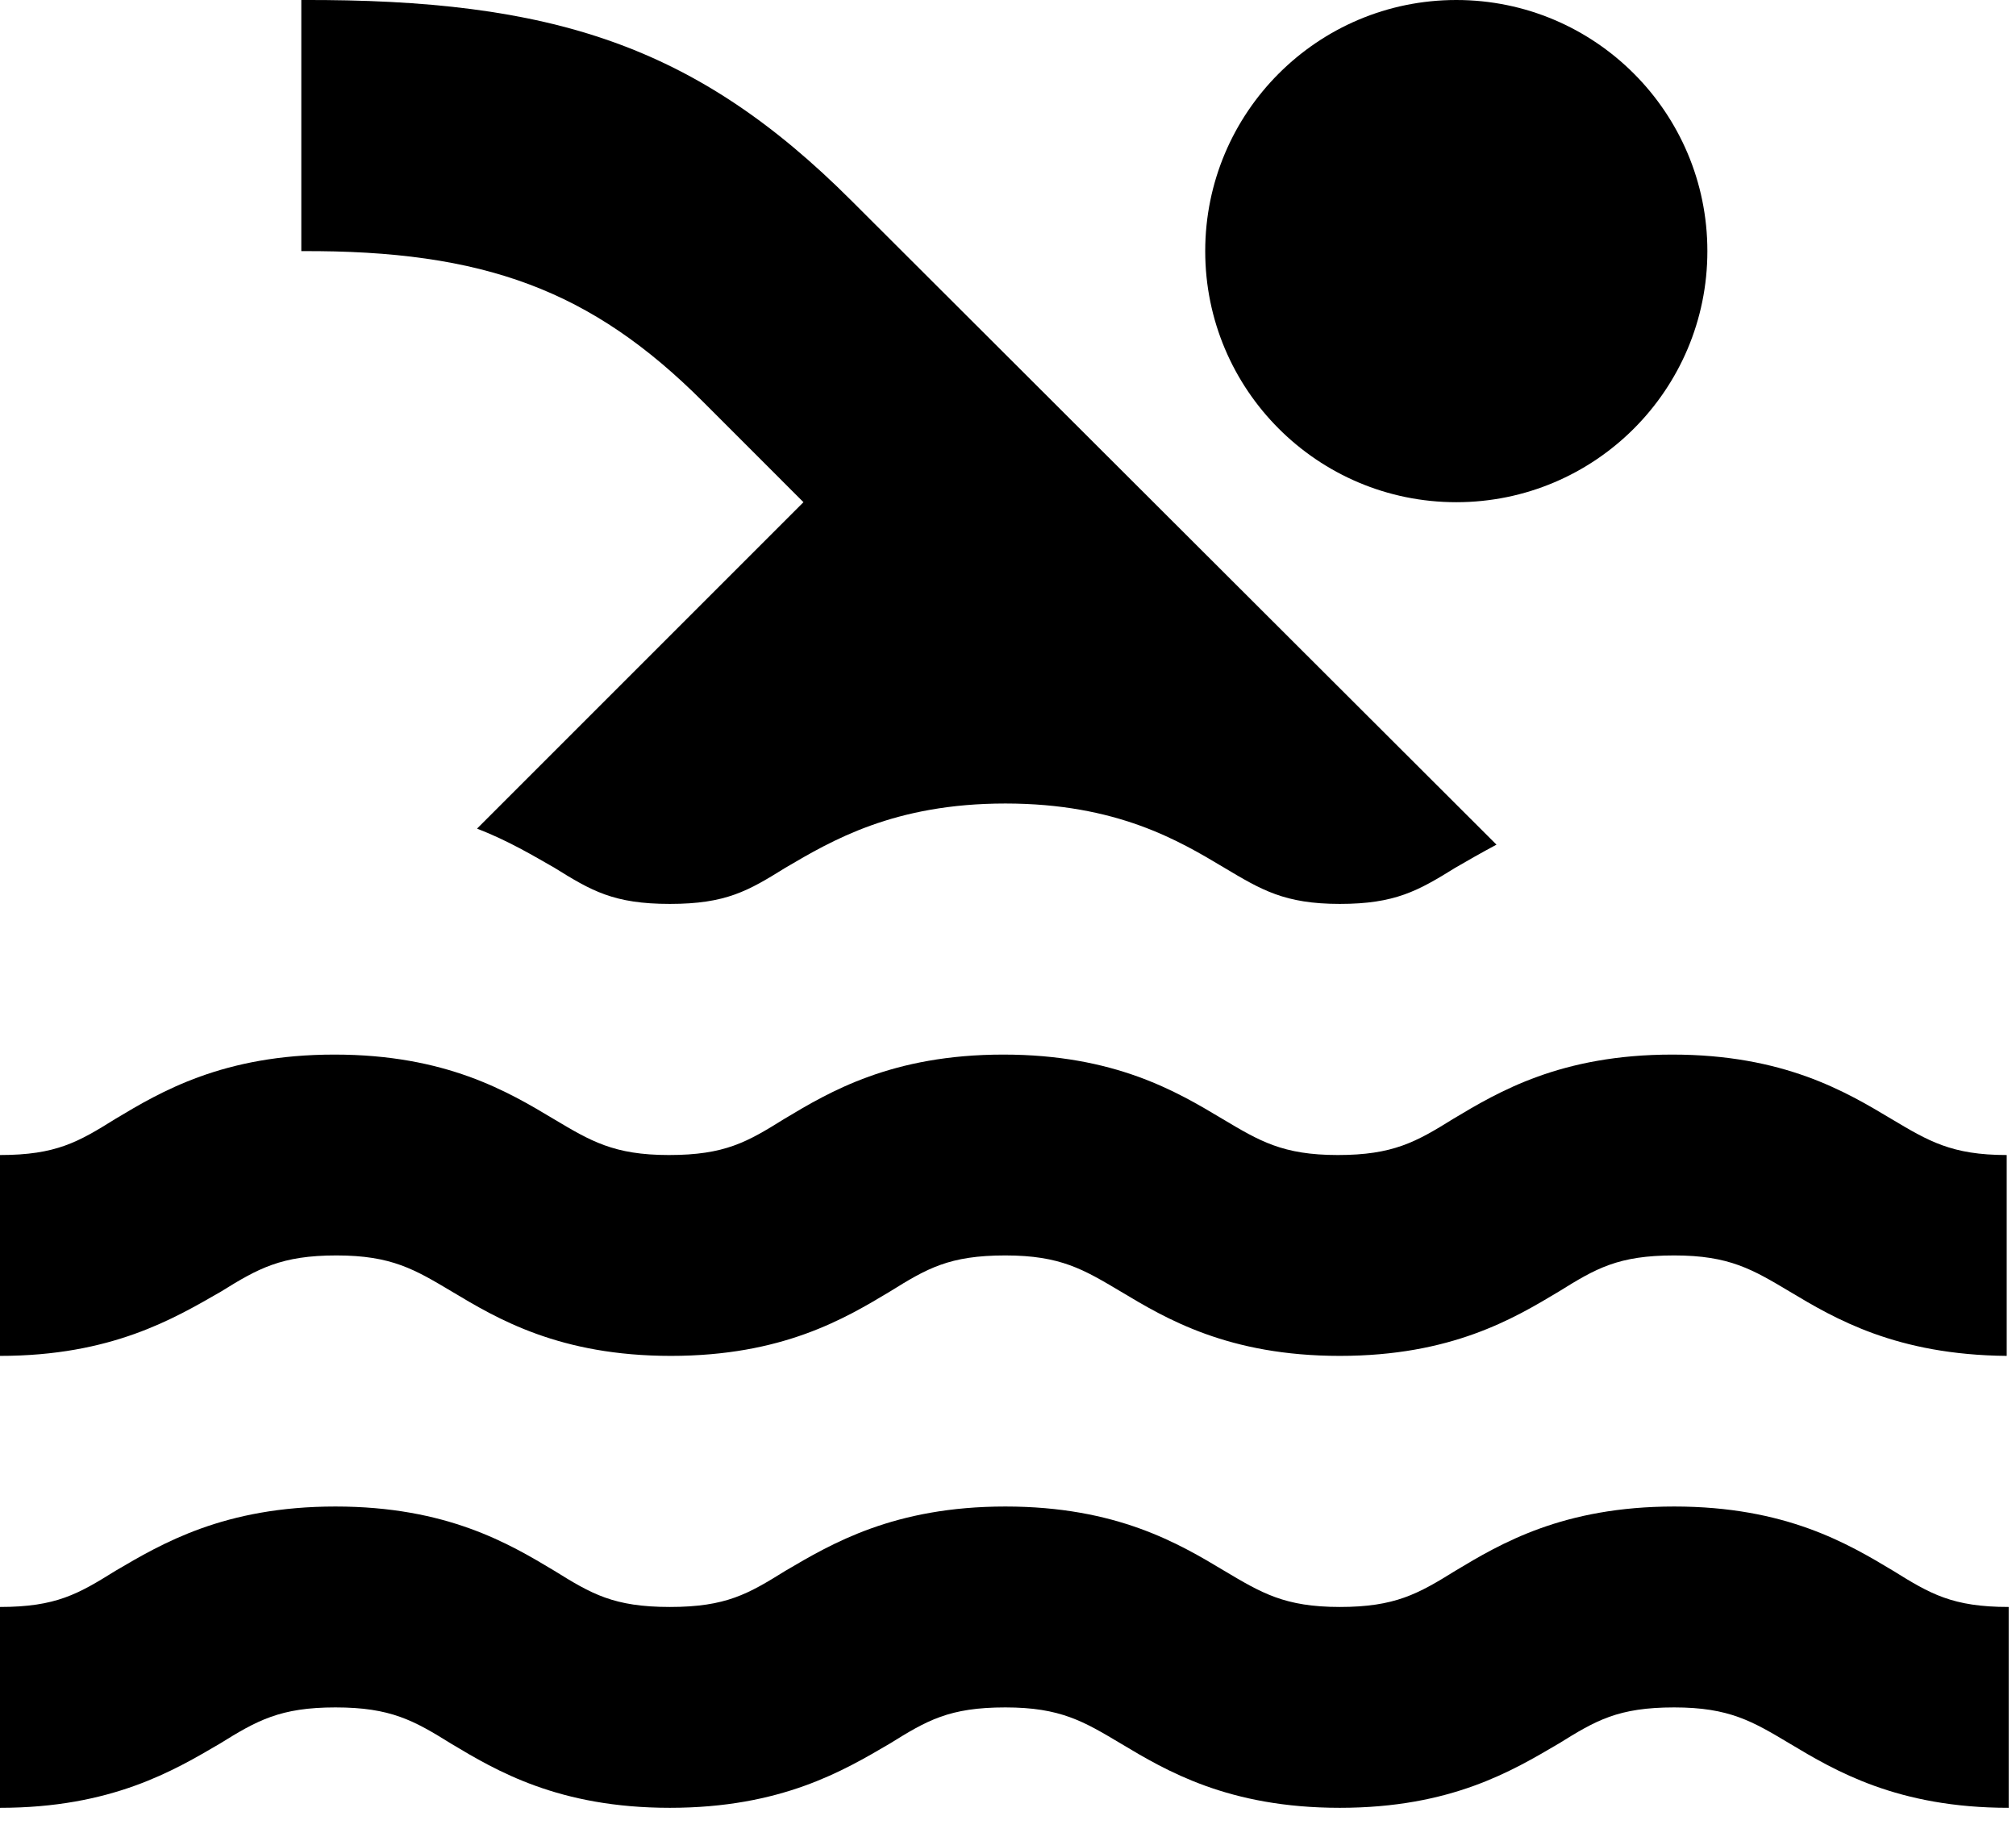
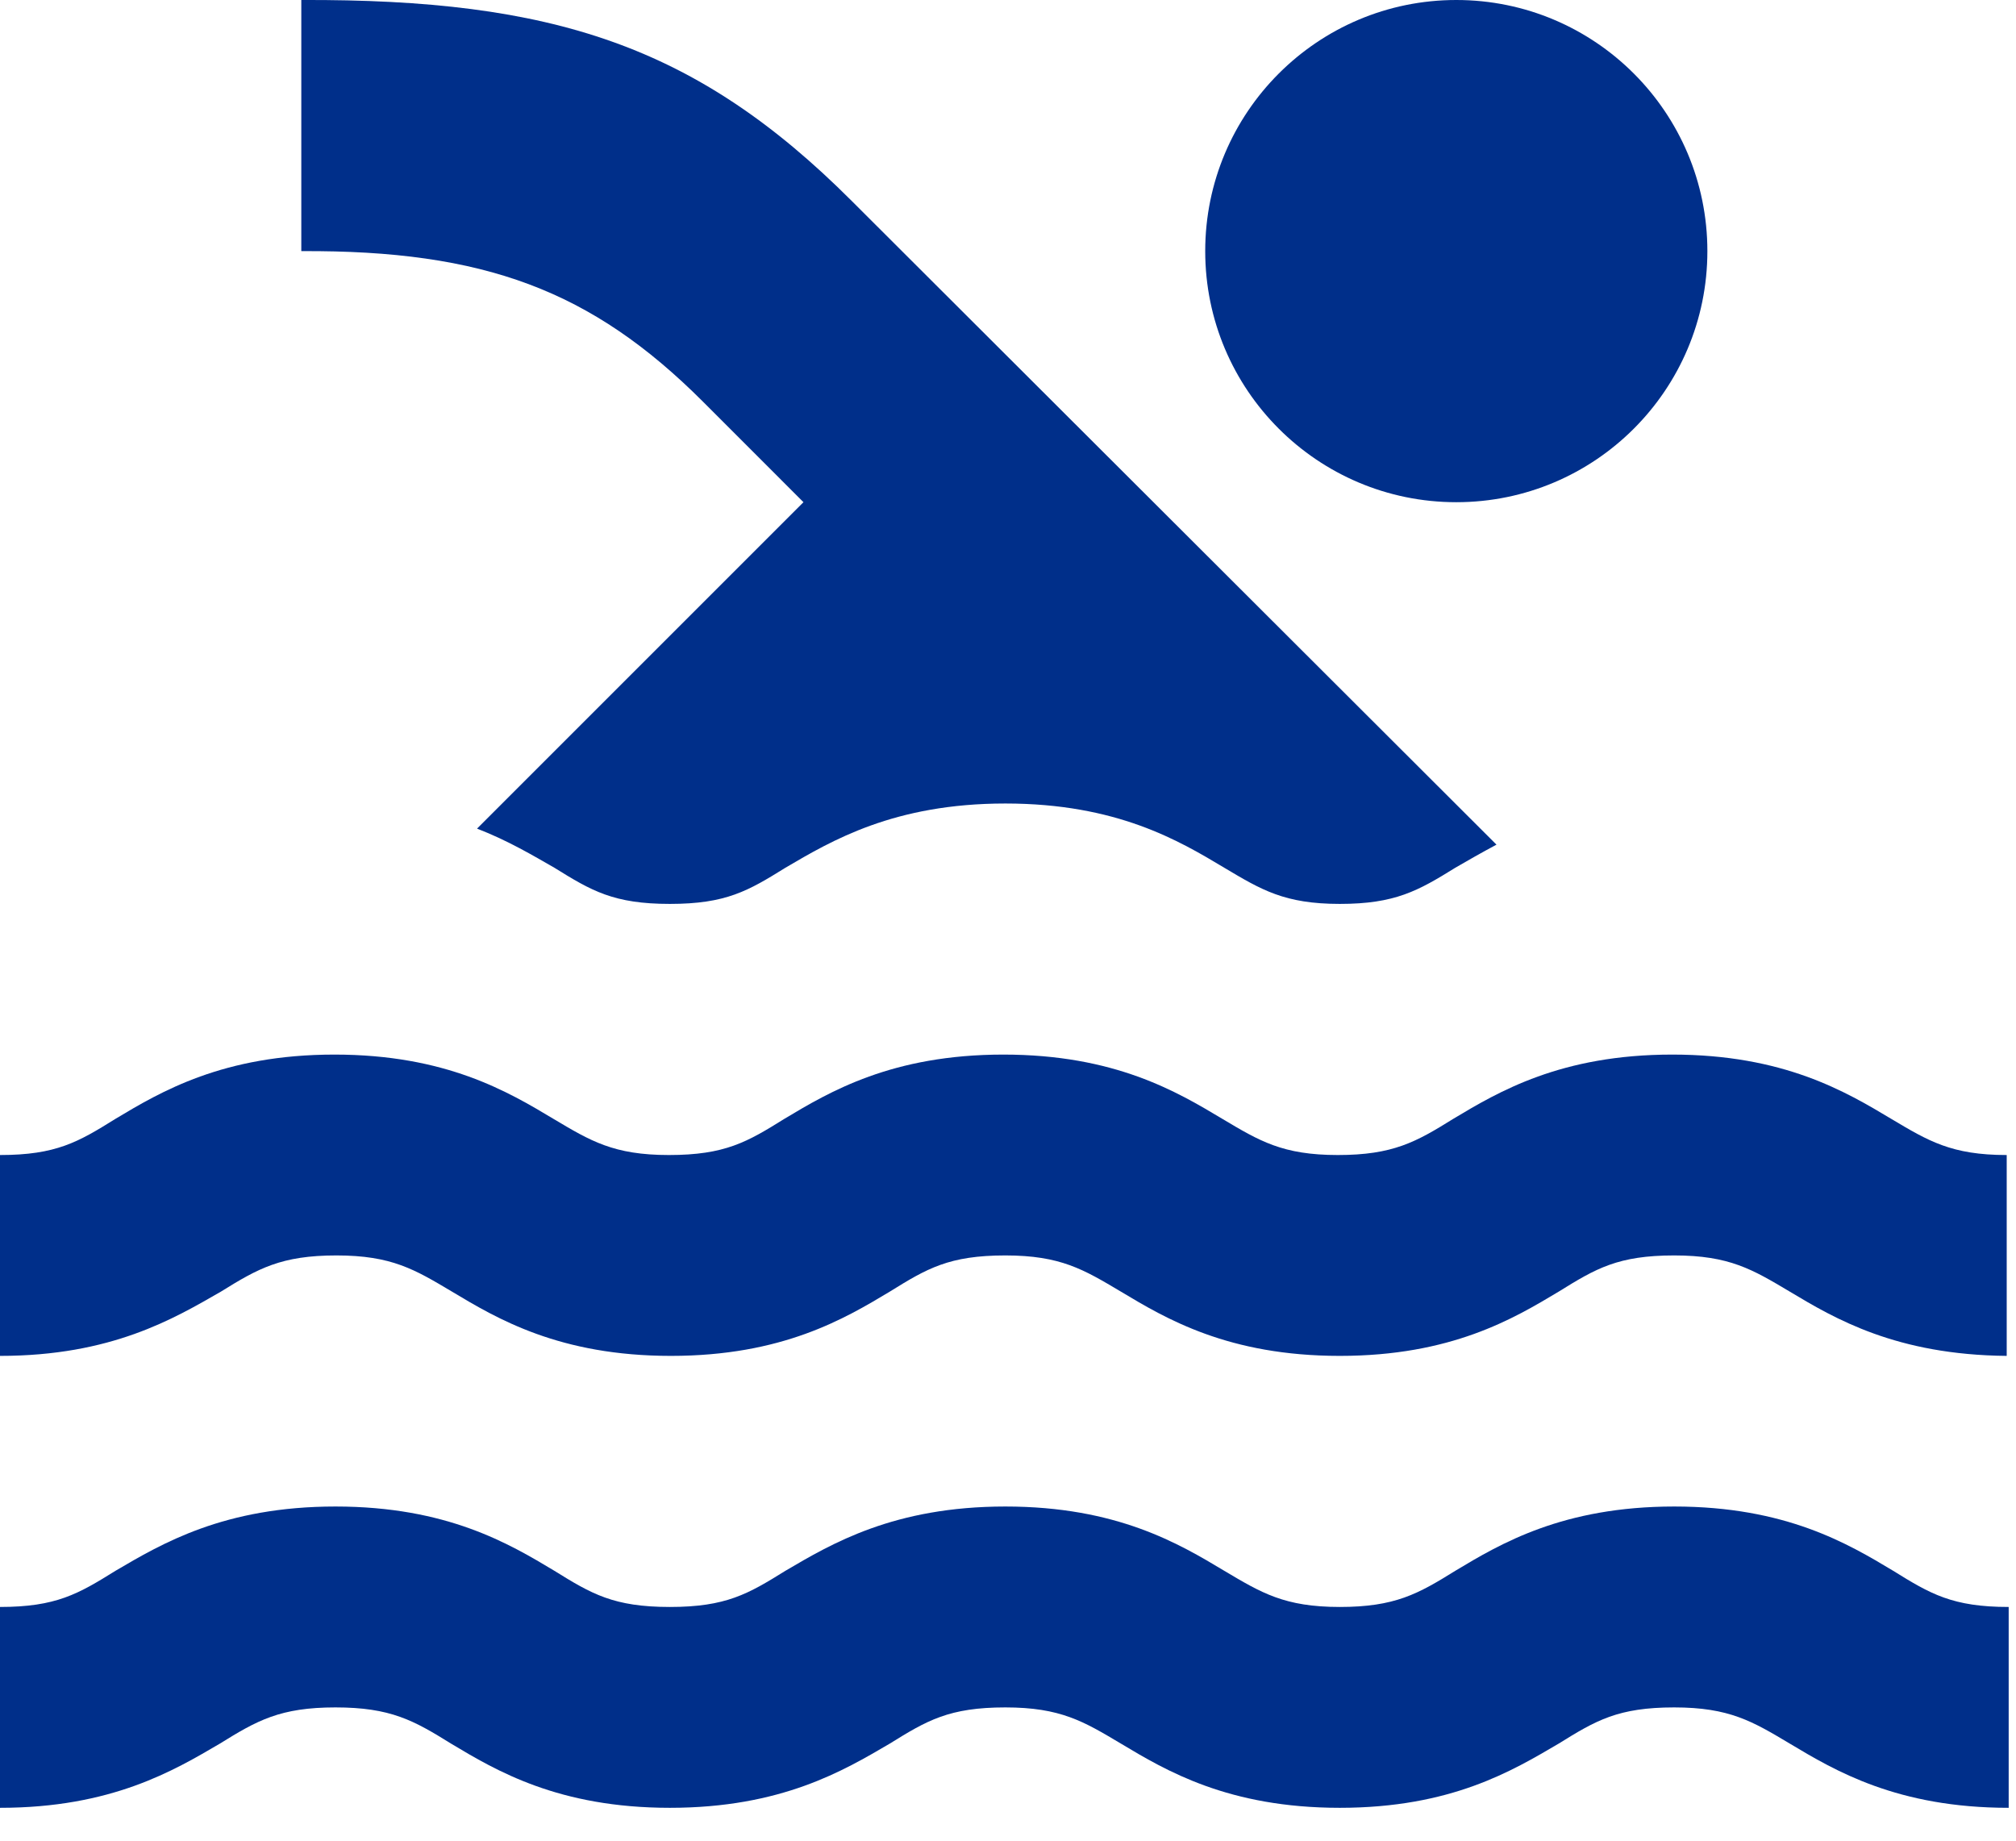
<svg xmlns="http://www.w3.org/2000/svg" width="46" height="42" viewBox="0 0 46 42" fill="none">
-   <path d="M45.833 30.938H45.788H45.833ZM18.333 11.459L10.885 18.907C11.596 19.182 12.169 19.525 12.65 19.8C13.498 20.327 14.002 20.625 15.285 20.625C16.569 20.625 17.073 20.327 17.921 19.8C18.975 19.182 20.396 18.334 22.94 18.334C25.483 18.334 26.904 19.182 27.935 19.8C28.783 20.305 29.31 20.625 30.571 20.625C31.831 20.625 32.358 20.327 33.206 19.8C33.481 19.64 33.802 19.457 34.146 19.273L19.433 4.584C15.881 1.032 12.604 -0.023 6.875 0V5.73C11.046 5.707 13.498 6.623 16.042 9.167L18.333 11.459ZM7.677 28.646C8.938 28.646 9.465 28.967 10.312 29.471C11.344 30.09 12.765 30.938 15.308 30.938C17.852 30.938 19.273 30.09 20.304 29.471C21.152 28.944 21.656 28.646 22.94 28.646C24.2 28.646 24.727 28.967 25.575 29.471C26.606 30.09 28.027 30.938 30.571 30.938C33.115 30.938 34.535 30.09 35.567 29.471C36.415 28.944 36.919 28.646 38.202 28.646C39.462 28.646 39.99 28.967 40.837 29.471C41.869 30.09 43.267 30.915 45.788 30.938V26.355C44.527 26.355 44 26.034 43.152 25.529C42.121 24.911 40.7 24.063 38.156 24.063C35.612 24.063 34.192 24.911 33.16 25.529C32.312 26.057 31.785 26.355 30.525 26.355C29.265 26.355 28.738 26.034 27.89 25.529C26.858 24.911 25.438 24.063 22.894 24.063C20.35 24.063 18.929 24.911 17.898 25.529C17.05 26.057 16.546 26.355 15.262 26.355C14.002 26.355 13.475 26.034 12.627 25.529C11.596 24.911 10.175 24.063 7.631 24.063C5.088 24.063 3.667 24.911 2.635 25.529C1.788 26.057 1.283 26.355 0 26.355V30.938C2.544 30.938 3.965 30.09 5.042 29.471C5.89 28.944 6.417 28.646 7.677 28.646V28.646ZM38.202 34.375C35.658 34.375 34.237 35.223 33.206 35.842C32.358 36.369 31.831 36.667 30.571 36.667C29.31 36.667 28.783 36.346 27.935 35.842C26.904 35.223 25.483 34.375 22.94 34.375C20.396 34.375 18.975 35.223 17.921 35.842C17.073 36.369 16.569 36.667 15.285 36.667C14.002 36.667 13.498 36.369 12.65 35.842C11.619 35.223 10.198 34.375 7.654 34.375C5.11 34.375 3.69 35.223 2.635 35.842C1.788 36.369 1.283 36.667 0 36.667V41.25C2.544 41.25 3.965 40.402 5.019 39.784C5.867 39.257 6.394 38.959 7.654 38.959C8.915 38.959 9.442 39.257 10.29 39.784C11.321 40.402 12.742 41.25 15.285 41.25C17.829 41.25 19.25 40.402 20.304 39.784C21.152 39.257 21.656 38.959 22.94 38.959C24.2 38.959 24.727 39.279 25.575 39.784C26.606 40.402 28.027 41.25 30.571 41.25C33.115 41.25 34.513 40.402 35.567 39.784C36.415 39.257 36.919 38.959 38.202 38.959C39.462 38.959 39.99 39.279 40.837 39.784C41.869 40.402 43.29 41.25 45.833 41.25V36.667C44.55 36.667 44.046 36.369 43.198 35.842C42.167 35.223 40.746 34.375 38.202 34.375Z" fill="black" />
-   <path d="M33.229 11.459C36.393 11.459 38.958 8.894 38.958 5.73C38.958 2.566 36.393 0 33.229 0C30.065 0 27.5 2.566 27.5 5.73C27.5 8.894 30.065 11.459 33.229 11.459Z" fill="black" />
+   <path d="M45.833 30.938H45.788H45.833ZM18.333 11.459L10.885 18.907C11.596 19.182 12.169 19.525 12.65 19.8C13.498 20.327 14.002 20.625 15.285 20.625C16.569 20.625 17.073 20.327 17.921 19.8C18.975 19.182 20.396 18.334 22.94 18.334C25.483 18.334 26.904 19.182 27.935 19.8C28.783 20.305 29.31 20.625 30.571 20.625C31.831 20.625 32.358 20.327 33.206 19.8C33.481 19.64 33.802 19.457 34.146 19.273L19.433 4.584C15.881 1.032 12.604 -0.023 6.875 0V5.73C11.046 5.707 13.498 6.623 16.042 9.167L18.333 11.459ZM7.677 28.646C8.938 28.646 9.465 28.967 10.312 29.471C11.344 30.09 12.765 30.938 15.308 30.938C17.852 30.938 19.273 30.09 20.304 29.471C21.152 28.944 21.656 28.646 22.94 28.646C24.2 28.646 24.727 28.967 25.575 29.471C26.606 30.09 28.027 30.938 30.571 30.938C33.115 30.938 34.535 30.09 35.567 29.471C36.415 28.944 36.919 28.646 38.202 28.646C39.462 28.646 39.99 28.967 40.837 29.471C41.869 30.09 43.267 30.915 45.788 30.938V26.355C44.527 26.355 44 26.034 43.152 25.529C42.121 24.911 40.7 24.063 38.156 24.063C35.612 24.063 34.192 24.911 33.16 25.529C32.312 26.057 31.785 26.355 30.525 26.355C29.265 26.355 28.738 26.034 27.89 25.529C26.858 24.911 25.438 24.063 22.894 24.063C20.35 24.063 18.929 24.911 17.898 25.529C17.05 26.057 16.546 26.355 15.262 26.355C14.002 26.355 13.475 26.034 12.627 25.529C11.596 24.911 10.175 24.063 7.631 24.063C5.088 24.063 3.667 24.911 2.635 25.529C1.788 26.057 1.283 26.355 0 26.355V30.938C2.544 30.938 3.965 30.09 5.042 29.471C5.89 28.944 6.417 28.646 7.677 28.646V28.646ZM38.202 34.375C35.658 34.375 34.237 35.223 33.206 35.842C32.358 36.369 31.831 36.667 30.571 36.667C29.31 36.667 28.783 36.346 27.935 35.842C26.904 35.223 25.483 34.375 22.94 34.375C20.396 34.375 18.975 35.223 17.921 35.842C17.073 36.369 16.569 36.667 15.285 36.667C14.002 36.667 13.498 36.369 12.65 35.842C11.619 35.223 10.198 34.375 7.654 34.375C5.11 34.375 3.69 35.223 2.635 35.842C1.788 36.369 1.283 36.667 0 36.667V41.25C2.544 41.25 3.965 40.402 5.019 39.784C5.867 39.257 6.394 38.959 7.654 38.959C8.915 38.959 9.442 39.257 10.29 39.784C11.321 40.402 12.742 41.25 15.285 41.25C17.829 41.25 19.25 40.402 20.304 39.784C21.152 39.257 21.656 38.959 22.94 38.959C24.2 38.959 24.727 39.279 25.575 39.784C26.606 40.402 28.027 41.25 30.571 41.25C33.115 41.25 34.513 40.402 35.567 39.784C36.415 39.257 36.919 38.959 38.202 38.959C39.462 38.959 39.99 39.279 40.837 39.784C41.869 40.402 43.29 41.25 45.833 41.25V36.667C44.55 36.667 44.046 36.369 43.198 35.842C42.167 35.223 40.746 34.375 38.202 34.375Z" fill="#002F8A" />
+   <path d="M33.229 11.459C36.393 11.459 38.958 8.894 38.958 5.73C38.958 2.566 36.393 0 33.229 0C30.065 0 27.5 2.566 27.5 5.73C27.5 8.894 30.065 11.459 33.229 11.459Z" fill="#002F8A" />
</svg>
